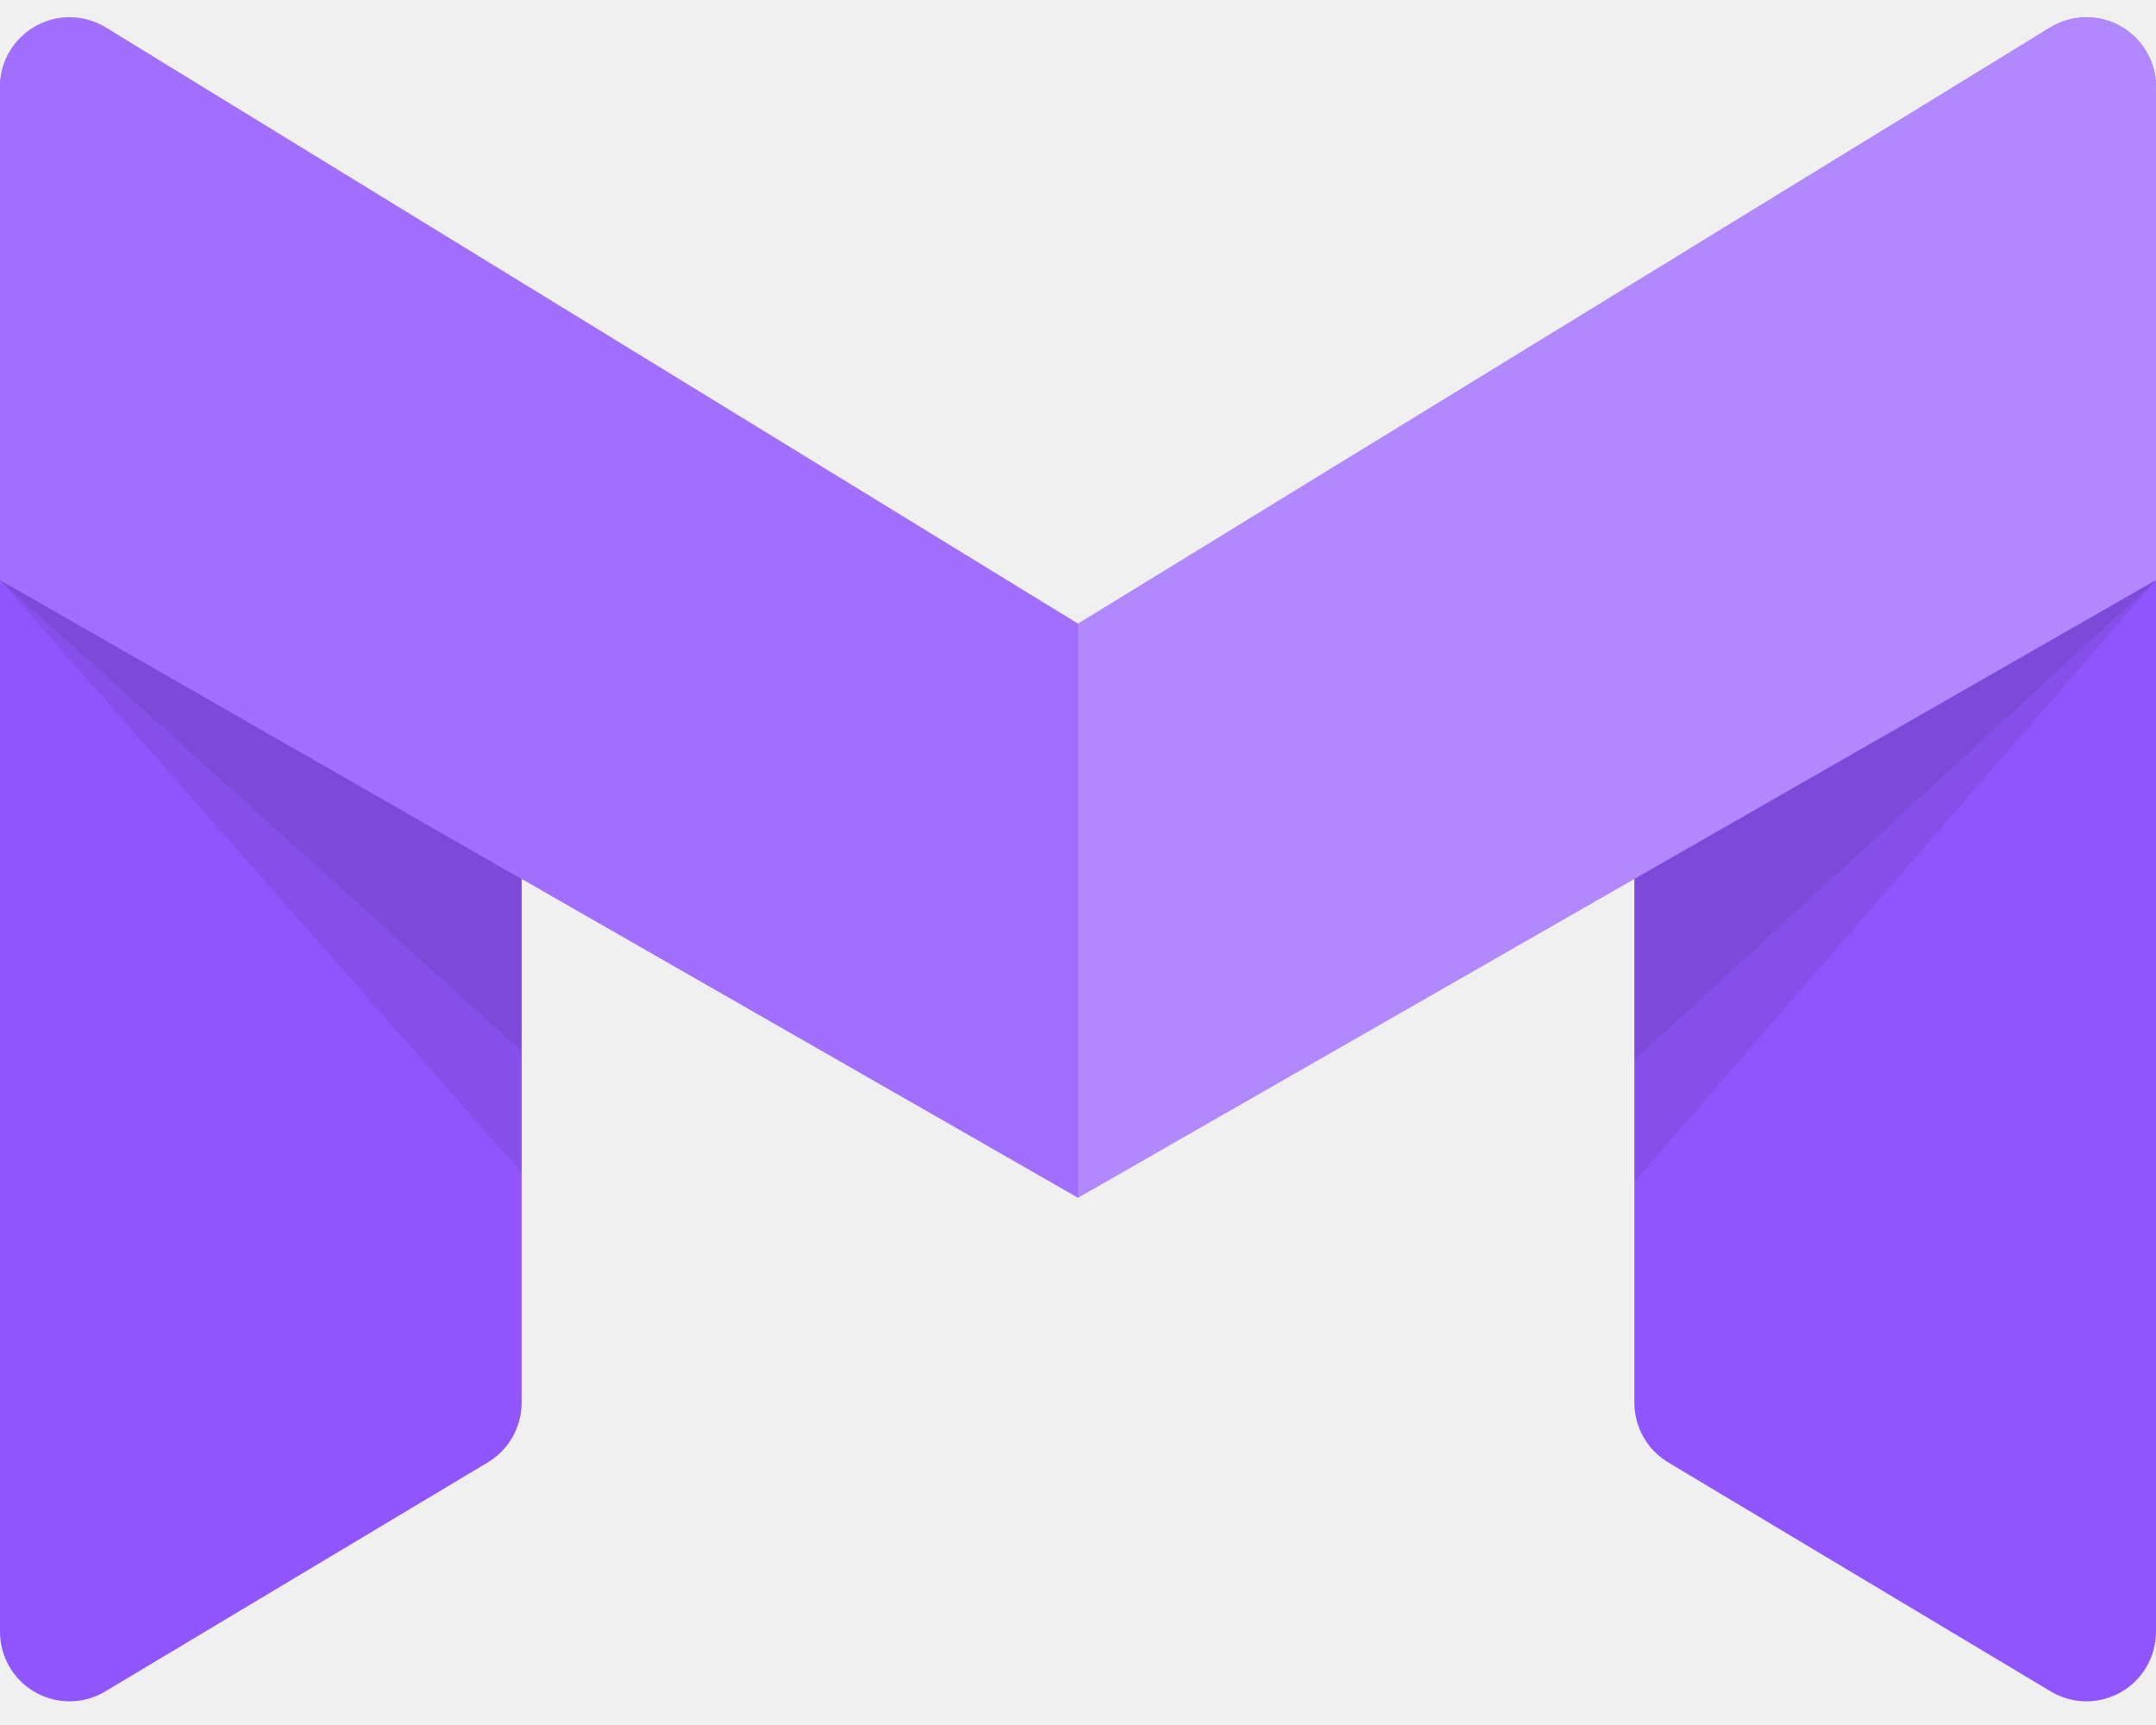
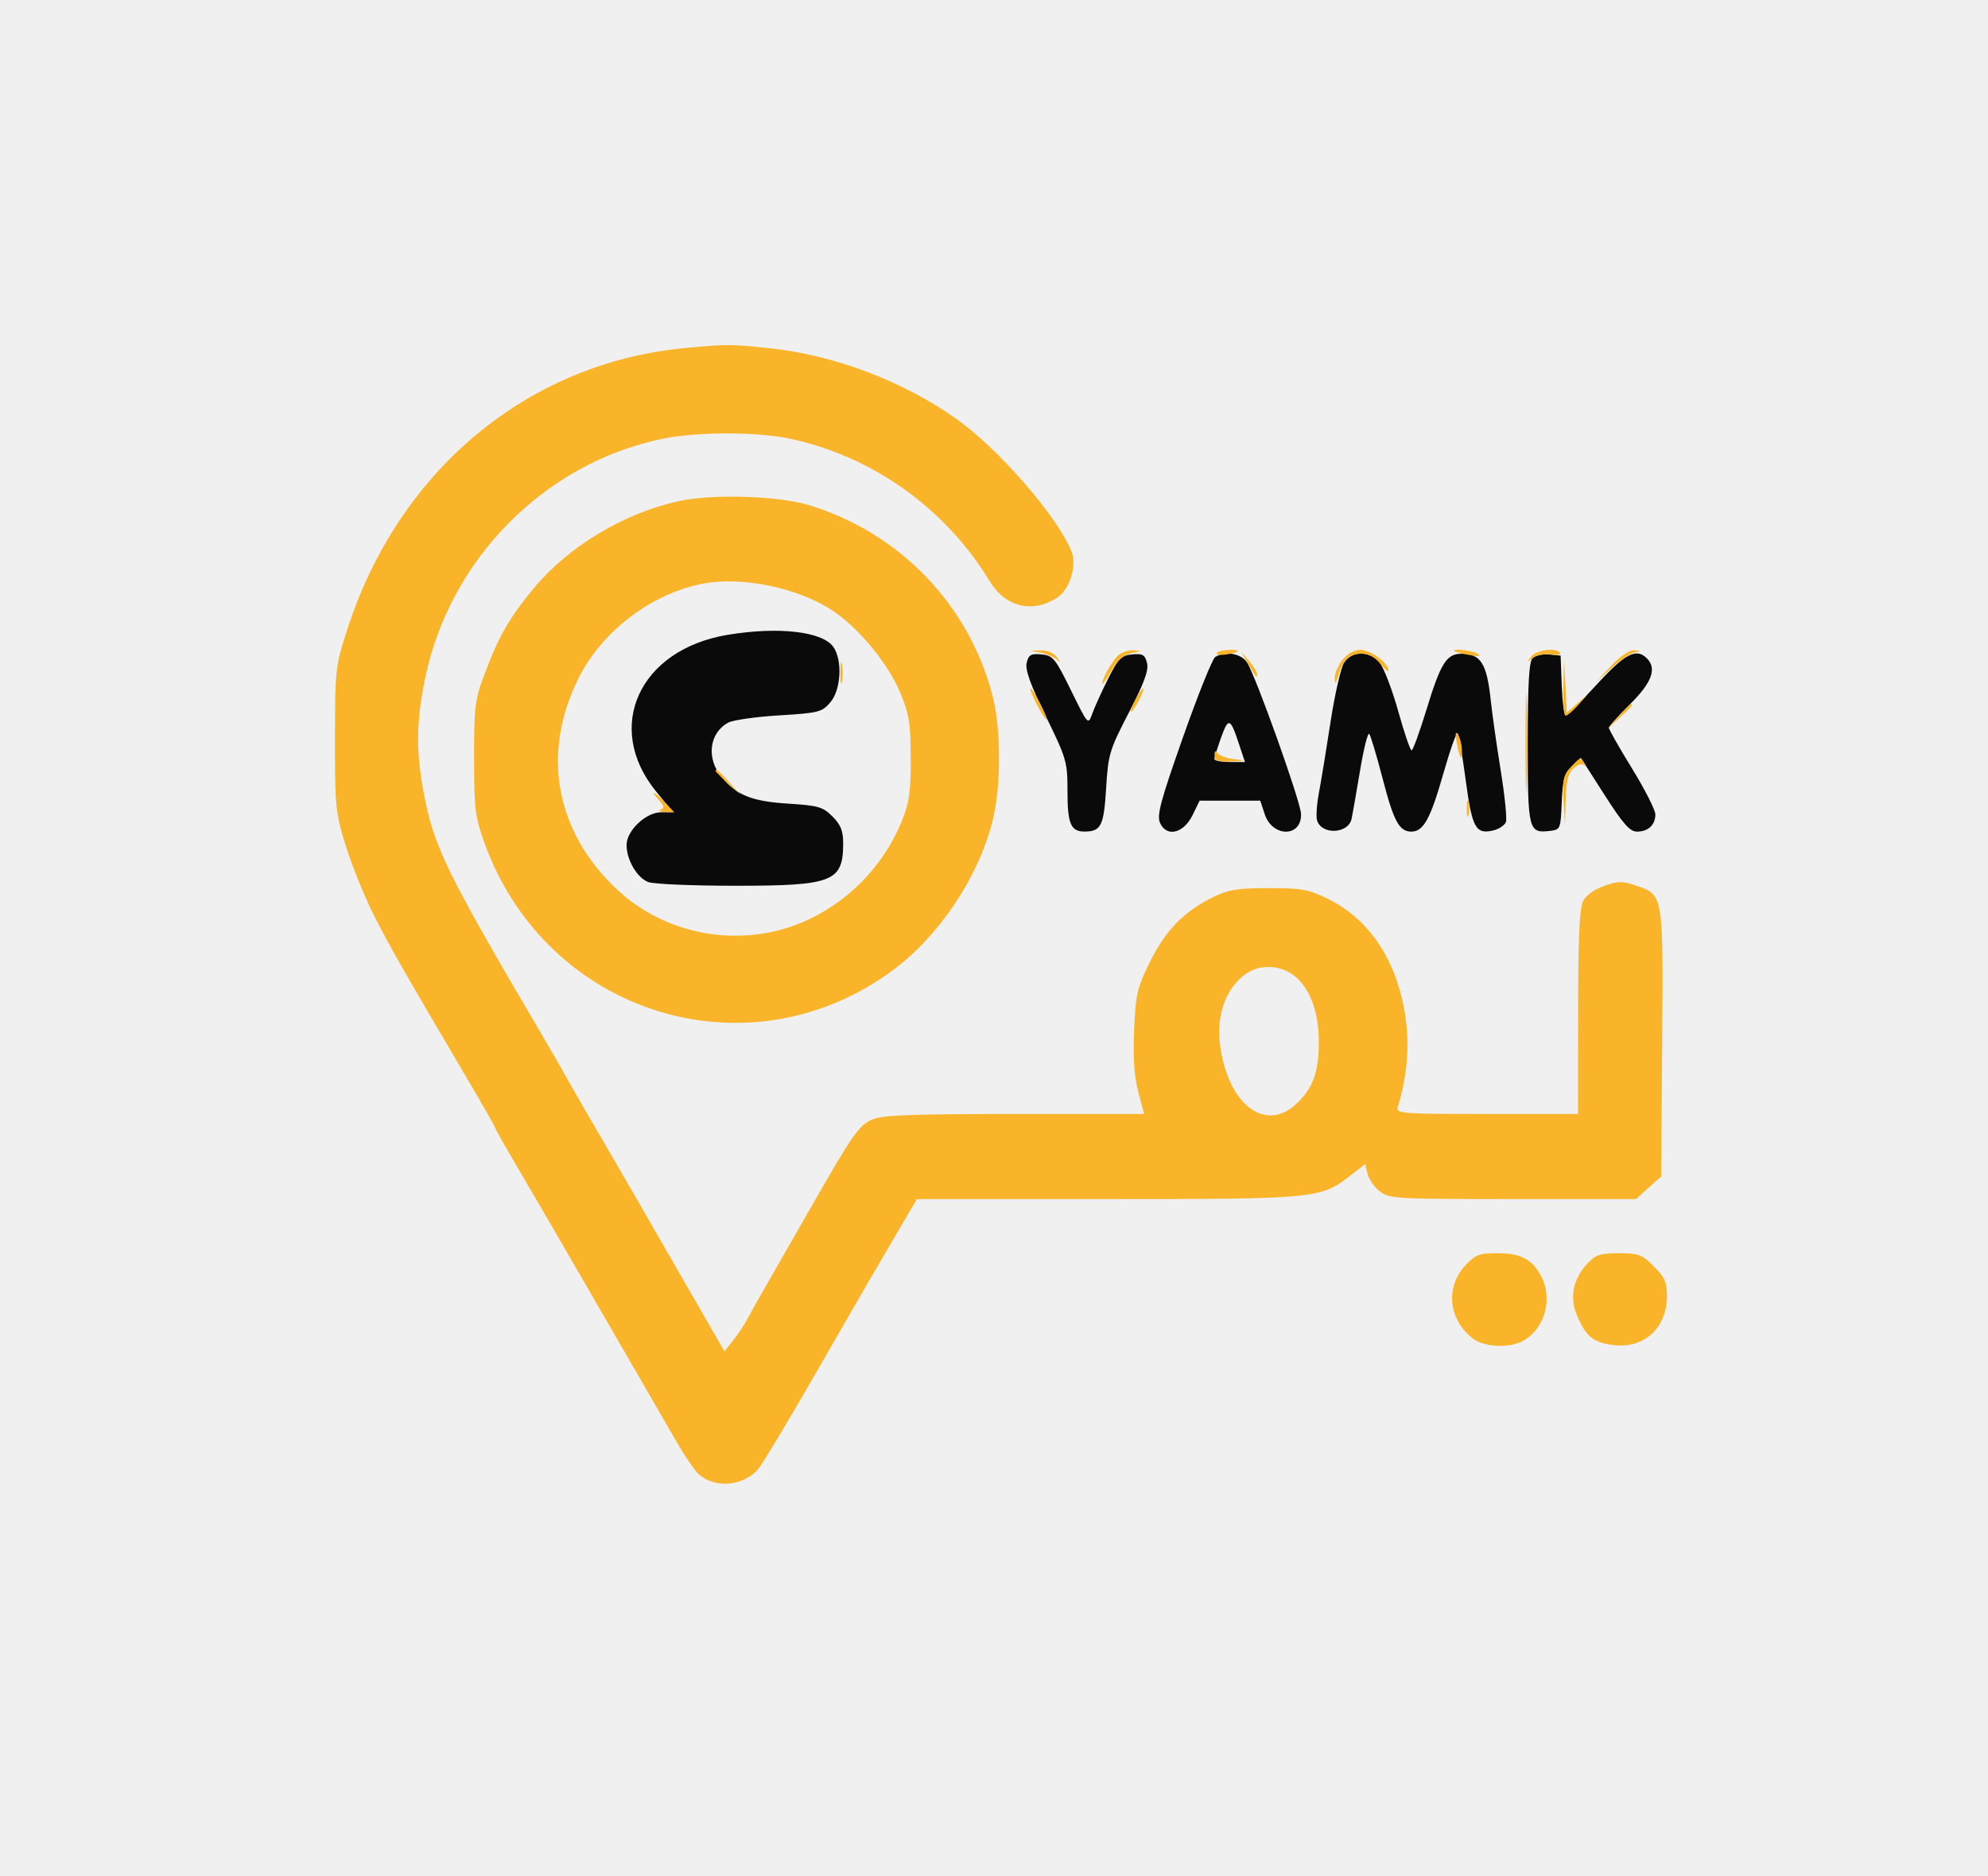
- <svg xmlns="http://www.w3.org/2000/svg" width="1.875em" height="1.5em" viewBox="0 0 250 196" fill="none">
-   <path fill-rule="evenodd" clip-rule="evenodd" d="M12.3 1.255L56.655 28.643C59.035 30.113 60.484 32.711 60.484 35.509V160.63C60.484 163.468 58.994 166.097 56.56 167.553L12.206 194.107C8.384 196.395 3.431 195.15 1.144 191.327C0.395 190.075 0 188.643 0 187.184V8.12C0 3.664 3.611 0.052 8.065 0.052C9.561 0.052 11.027 0.469 12.3 1.255Z" fill="#9155FD" />
-   <path opacity="0.078" fill-rule="evenodd" clip-rule="evenodd" d="M0 65.266L60.484 99.963V133.979L0 65.266Z" fill="black" />
-   <path opacity="0.078" fill-rule="evenodd" clip-rule="evenodd" d="M0 65.266L60.484 99.079V119.859L0 65.266Z" fill="black" />
-   <path fill-rule="evenodd" clip-rule="evenodd" d="M237.71 1.224L193.355 28.521C190.97 29.989 189.516 32.59 189.516 35.393V160.631C189.516 163.469 191.006 166.098 193.44 167.555L237.794 194.108C241.616 196.396 246.569 195.151 248.856 191.328C249.605 190.076 250 188.644 250 187.185V8.096C250 3.64 246.389 0.028 241.935 0.028C240.444 0.028 238.981 0.442 237.71 1.224Z" fill="#9155FD" />
-   <path opacity="0.078" fill-rule="evenodd" clip-rule="evenodd" d="M250 65.266L189.516 99.89V135.006L250 65.266Z" fill="black" />
-   <path opacity="0.078" fill-rule="evenodd" clip-rule="evenodd" d="M250 65.266L189.516 99.05V120.886L250 65.266Z" fill="black" />
-   <path fill-rule="evenodd" clip-rule="evenodd" d="M12.279 1.189L125 70.308V136.87L0 65.246V8.068C0 3.612 3.611 0 8.065 0C9.552 0 11.011 0.412 12.279 1.189Z" fill="#9155FD" />
-   <path fill-rule="evenodd" clip-rule="evenodd" d="M12.279 1.189L125 70.308V136.87L0 65.246V8.068C0 3.612 3.611 0 8.065 0C9.552 0 11.011 0.412 12.279 1.189Z" fill="white" fill-opacity="0.15" />
-   <path fill-rule="evenodd" clip-rule="evenodd" d="M237.721 1.189L125 70.308V136.87L250 65.246V8.068C250 3.612 246.389 0 241.935 0C240.448 0 238.99 0.412 237.721 1.189Z" fill="#9155FD" />
-   <path fill-rule="evenodd" clip-rule="evenodd" d="M237.721 1.189L125 70.308V136.87L250 65.246V8.068C250 3.612 246.389 0 241.935 0C240.448 0 238.99 0.412 237.721 1.189Z" fill="white" fill-opacity="0.3" />
+ <svg xmlns="http://www.w3.org/2000/svg" width="514" height="485" viewBox="0 0 514 485" version="1.1">
+   <path d="M 188.121 164.127 C 165.276 167.922, 156.096 187.990, 169.613 204.585 L 174.023 210 170.935 210 C 167.004 210, 162 214.745, 162 218.473 C 162 222.306, 164.720 226.943, 167.613 228.043 C 168.997 228.569, 179.123 229, 190.115 229 C 215.394 229, 218 227.971, 218 217.989 C 218 214.796, 217.365 213.211, 215.232 211.079 C 212.758 208.604, 211.559 208.254, 203.919 207.778 C 194.458 207.187, 190.571 205.656, 186.619 200.959 C 182.557 196.131, 183.330 189.529, 188.273 186.830 C 189.498 186.161, 195.417 185.316, 201.428 184.951 C 211.670 184.330, 212.501 184.119, 214.678 181.588 C 217.454 178.360, 217.878 170.699, 215.471 167.261 C 212.658 163.247, 201.276 161.942, 188.121 164.127 M 265.454 171.326 C 265.008 173.103, 266.370 176.908, 270.420 185.205 C 275.772 196.171, 276 196.963, 276 204.619 C 276 213.012, 276.858 215.012, 280.450 214.985 C 284.684 214.953, 285.399 213.512, 285.987 203.810 C 286.521 195.013, 286.846 193.933, 291.875 184.211 C 295.856 176.514, 297.038 173.287, 296.564 171.400 C 296.028 169.264, 295.439 168.926, 292.716 169.189 C 289.892 169.462, 289.134 170.231, 286.493 175.500 C 284.839 178.800, 283.002 182.850, 282.412 184.500 C 281.339 187.497, 281.334 187.492, 276.919 178.500 C 272.838 170.188, 272.254 169.476, 269.284 169.189 C 266.583 168.928, 265.970 169.270, 265.454 171.326 M 314.193 169.860 C 313.474 170.316, 309.733 179.630, 305.879 190.558 C 300.020 207.176, 299.049 210.812, 299.945 212.779 C 301.652 216.524, 306.028 215.465, 308.332 210.750 L 310.165 207 318.005 207 L 325.845 207 327 210.500 C 329.011 216.593, 336.634 216.492, 336.381 210.376 C 336.248 207.154, 324.678 174.752, 322.411 171.250 C 320.914 168.939, 316.754 168.235, 314.193 169.860 M 347.529 171.315 C 346.695 172.589, 345.119 179.451, 344.028 186.565 C 342.938 193.679, 341.581 201.945, 341.014 204.934 C 340.446 207.923, 340.234 211.162, 340.542 212.133 C 341.748 215.932, 348.630 215.585, 349.459 211.683 C 349.714 210.483, 350.696 204.878, 351.640 199.228 C 352.584 193.578, 353.654 189.303, 354.018 189.728 C 354.381 190.153, 355.944 195.373, 357.490 201.329 C 360.360 212.384, 361.781 215, 364.916 215 C 368.016 215, 369.825 211.738, 373.116 200.216 C 374.879 194.041, 376.568 189.235, 376.869 189.536 C 377.170 189.837, 378.110 195.304, 378.958 201.685 C 380.616 214.158, 381.554 215.831, 386.235 214.656 C 387.634 214.305, 389.037 213.346, 389.351 212.527 C 389.666 211.707, 389.068 205.740, 388.022 199.268 C 386.976 192.796, 385.809 184.575, 385.428 181 C 384.423 171.547, 382.852 169.045, 377.905 169.015 C 374.033 168.992, 372.497 171.416, 368.883 183.250 C 367.077 189.162, 365.317 194, 364.971 194 C 364.625 194, 363.081 189.486, 361.541 183.969 C 360 178.452, 357.865 172.827, 356.797 171.469 C 354.230 168.206, 349.616 168.130, 347.529 171.315 M 396.245 170.155 C 395.332 171.068, 395 176.912, 395 192.078 C 395 214.660, 395.198 215.452, 400.690 214.822 C 403.445 214.506, 403.506 214.360, 403.791 207.386 C 404.033 201.461, 404.469 199.908, 406.399 198.095 L 408.716 195.919 414.820 205.459 C 419.678 213.052, 421.402 215, 423.262 215 C 426.146 215, 428 213.258, 427.999 210.550 C 427.998 209.423, 425.298 204.109, 421.999 198.741 C 418.699 193.374, 416 188.633, 416 188.207 C 416 187.781, 418.475 184.987, 421.500 182 C 427.109 176.461, 428.432 172.832, 425.800 170.200 C 423.053 167.453, 420.163 168.967, 412.816 176.999 C 408.792 181.399, 405.181 184.999, 404.792 184.999 C 404.403 185, 403.953 181.512, 403.792 177.250 L 403.500 169.500 400.495 169.205 C 398.842 169.043, 396.930 169.470, 396.245 170.155 M 315.693 190.748 C 314.757 193.362, 313.992 195.838, 313.995 196.250 C 313.998 196.662, 315.773 197, 317.939 197 L 321.879 197 320.306 192.250 C 318.087 185.545, 317.613 185.391, 315.693 190.748" stroke="none" fill="#0a0a0a" fill-rule="evenodd" />
+   <path d="M 176.877 90.010 C 136.329 93.892, 103.026 121.692, 89.791 162.706 C 86.715 172.235, 86.629 173, 86.606 191 C 86.584 208.391, 86.748 210.039, 89.341 218.500 C 90.859 223.450, 94.070 231.430, 96.477 236.232 C 100.516 244.291, 103.946 250.302, 121.631 280.307 C 125.134 286.250, 128 291.307, 128 291.544 C 128 291.781, 130.854 296.818, 134.341 302.738 C 137.829 308.657, 145.096 321.150, 150.491 330.500 C 155.885 339.850, 162.652 351.550, 165.528 356.500 C 168.404 361.450, 172.568 368.653, 174.780 372.506 C 176.993 376.359, 179.635 380.247, 180.652 381.145 C 184.925 384.919, 192.286 384.248, 196.085 379.736 C 197.121 378.506, 203.488 367.917, 210.234 356.205 C 225.733 329.298, 225.184 330.246, 231.637 319.250 L 237.065 310 286.355 310 C 340.534 310, 341.463 309.909, 349.224 303.853 L 352.949 300.947 353.587 303.489 C 353.938 304.888, 355.360 306.925, 356.747 308.016 C 359.143 309.900, 360.869 310, 391.119 310 L 422.968 310 426.234 307.083 L 429.500 304.166 429.756 269.833 C 430.043 231.185, 430.080 231.414, 423.226 229.031 C 419.509 227.739, 418.491 227.739, 414.774 229.031 C 412.197 229.927, 410.057 231.475, 409.289 233 C 408.373 234.818, 408.025 242.658, 408.015 261.750 L 408 288 384.433 288 C 362.452 288, 360.901 287.882, 361.395 286.250 C 364.325 276.581, 364.679 267.507, 362.489 258.219 C 359.622 246.056, 352.944 237.077, 343.231 232.325 C 338.363 229.943, 336.496 229.609, 328.060 229.609 C 320.192 229.609, 317.612 230.009, 313.894 231.809 C 306.272 235.499, 301.370 240.472, 297.363 248.581 C 293.999 255.387, 293.630 256.966, 293.226 266.277 C 292.915 273.463, 293.233 278.208, 294.296 282.250 L 295.810 288 262.373 288 C 236.077 288, 228.225 288.297, 225.606 289.391 C 222.133 290.842, 220.484 293.194, 209.753 312 C 206.772 317.225, 202.120 325.336, 199.416 330.025 C 196.712 334.714, 193.901 339.702, 193.170 341.109 C 192.438 342.517, 190.818 344.950, 189.569 346.516 L 187.298 349.364 184.753 344.932 C 171.564 321.963, 158.837 299.918, 154.483 292.500 C 151.578 287.550, 148.211 281.700, 147 279.500 C 145.789 277.300, 142.417 271.450, 139.507 266.500 C 115.408 225.512, 112.183 218.898, 109.581 205.140 C 107.517 194.224, 107.602 186.555, 109.912 175.364 C 116.257 144.616, 140.696 119.875, 171.021 113.496 C 179.892 111.629, 195.439 111.567, 204 113.364 C 225.477 117.870, 244.360 131.300, 255.898 150.274 C 259.983 156.993, 266.994 158.671, 273.410 154.467 C 276.521 152.428, 278.445 146.301, 277.092 142.741 C 273.769 134.001, 258.503 116.320, 247.494 108.460 C 233.656 98.581, 215.819 91.804, 199 90.034 C 188.624 88.943, 188.028 88.942, 176.877 90.010 M 175.500 129.559 C 161.306 132.673, 147.043 141.229, 138.066 152.016 C 131.815 159.528, 128.947 164.498, 125.381 174 C 122.766 180.966, 122.566 182.532, 122.575 196 C 122.582 209.135, 122.832 211.190, 125.221 217.835 C 141.181 262.215, 193.451 278.537, 230.869 250.823 C 242.757 242.018, 252.858 226.953, 256.563 212.500 C 258.854 203.564, 258.894 188.768, 256.652 180 C 250.609 156.372, 232.553 137.633, 209 130.549 C 201.071 128.164, 184.143 127.664, 175.500 129.559 M 181.108 151.019 C 168.051 153.770, 155.631 163.318, 149.648 175.204 C 139.847 194.672, 143.555 215.051, 159.627 230.046 C 172.184 241.762, 191.026 245.177, 207 238.632 C 218.765 233.813, 228.389 224.110, 233.181 212.240 C 235.103 207.479, 235.493 204.709, 235.466 196 C 235.439 186.832, 235.084 184.662, 232.669 178.896 C 229.631 171.640, 222.248 162.629, 215.654 158.129 C 206.531 151.904, 191.545 148.819, 181.108 151.019 M 269 168.732 C 270.375 168.985, 272.175 169.711, 273 170.346 C 274.305 171.350, 274.322 171.273, 273.128 169.750 C 272.371 168.785, 270.576 168.061, 269.128 168.136 L 266.500 168.272 269 168.732 M 288.783 169.750 C 287.015 171.777, 284.993 175.500, 285.016 176.684 C 285.025 177.133, 286.051 175.702, 287.296 173.505 C 288.886 170.697, 290.441 169.320, 292.529 168.873 C 295.372 168.264, 295.389 168.232, 292.905 168.118 C 291.478 168.053, 289.623 168.787, 288.783 169.750 M 314.612 168.819 C 314.333 169.270, 315.432 169.443, 317.053 169.206 C 318.674 168.968, 320 168.599, 320 168.387 C 320 167.625, 315.107 168.017, 314.612 168.819 M 347.073 170.635 C 345.933 172.084, 345.039 174.222, 345.086 175.385 C 345.155 177.072, 345.343 176.931, 346.017 174.686 C 347.259 170.549, 348.902 169, 352.050 169 C 353.889 169, 355.568 169.907, 356.927 171.635 C 358.067 173.084, 359 173.837, 359 173.309 C 359 171.426, 354.327 168, 351.758 168 C 350.126 168, 348.367 168.989, 347.073 170.635 M 376.083 168.356 C 376.313 168.552, 378.075 169.002, 380 169.355 C 382.462 169.807, 383.055 169.706, 382 169.014 C 380.644 168.125, 375.092 167.508, 376.083 168.356 M 395.872 169.750 C 394.630 171.334, 394.665 171.371, 396.241 170.135 C 397.198 169.384, 399.312 168.966, 400.938 169.204 C 402.564 169.443, 403.667 169.270, 403.388 168.819 C 402.466 167.327, 397.268 167.970, 395.872 169.750 M 416.453 172.250 L 412.500 176.500 416.500 172.844 C 418.700 170.833, 421.400 168.972, 422.500 168.710 C 424.461 168.241, 424.460 168.230, 422.453 168.116 C 421.234 168.047, 418.808 169.718, 416.453 172.250 M 322.638 171.500 C 324.950 175.448, 325 175.507, 325 174.277 C 325 173.697, 324.073 172.159, 322.941 170.861 L 320.881 168.500 322.638 171.500 M 217.272 174 C 217.272 176.475, 217.467 177.488, 217.706 176.250 C 217.944 175.012, 217.944 172.988, 217.706 171.750 C 217.467 170.512, 217.272 171.525, 217.272 174 M 404.196 177.750 C 404.088 181.738, 404.372 185, 404.826 185 C 405.280 185, 406.742 183.762, 408.076 182.250 L 410.500 179.500 407.799 181.879 L 405.097 184.257 404.744 177.379 L 404.392 170.500 404.196 177.750 M 394.422 192 C 394.422 203.275, 394.568 207.887, 394.746 202.250 C 394.924 196.613, 394.924 187.387, 394.746 181.750 C 394.568 176.113, 394.422 180.725, 394.422 192 M 268 182 C 269.122 184.200, 270.266 186, 270.541 186 C 270.816 186, 270.122 184.200, 269 182 C 267.878 179.800, 266.734 178, 266.459 178 C 266.184 178, 266.878 179.800, 268 182 M 293.500 181 C 292.647 182.650, 292.174 184, 292.449 184 C 292.724 184, 293.647 182.650, 294.500 181 C 295.353 179.350, 295.826 178, 295.551 178 C 295.276 178, 294.353 179.350, 293.500 181 M 418.437 185.250 L 415.500 188.500 418.750 185.563 C 421.779 182.825, 422.460 182, 421.687 182 C 421.515 182, 420.052 183.463, 418.437 185.250 M 376.645 192 C 377.436 196.313, 378.005 197.126, 377.985 193.917 C 377.976 192.588, 377.527 190.825, 376.986 190 C 376.294 188.945, 376.193 189.538, 376.645 192 M 314.015 195.250 C 314.003 196.669, 314.803 196.970, 318.250 196.840 C 322.300 196.687, 322.336 196.660, 319.009 196.259 C 317.089 196.027, 315.183 195.311, 314.774 194.669 C 314.286 193.902, 314.025 194.102, 314.015 195.250 M 406.123 198.369 C 404.203 200.413, 403.947 201.612, 404.256 207.119 L 404.615 213.500 404.807 206.905 C 404.952 201.954, 405.457 199.897, 406.831 198.653 C 407.838 197.741, 409.035 197.334, 409.491 197.748 C 409.948 198.162, 409.997 197.938, 409.601 197.250 C 408.666 195.625, 408.716 195.609, 406.123 198.369 M 185 199.313 C 185 199.485, 186.463 200.948, 188.250 202.563 L 191.500 205.500 188.563 202.250 C 185.825 199.221, 185 198.540, 185 199.313 M 170.406 206.896 C 171.740 208.370, 171.830 208.910, 170.811 209.317 C 170.090 209.606, 170.591 209.878, 171.924 209.921 L 174.349 210 172 207.500 C 169.282 204.607, 167.840 204.061, 170.406 206.896 M 379.232 209 C 379.232 210.925, 379.438 211.713, 379.689 210.750 C 379.941 209.787, 379.941 208.213, 379.689 207.250 C 379.438 206.287, 379.232 207.075, 379.232 209 M 321.149 252.528 C 316.743 256.236, 314.572 262.701, 315.392 269.675 C 317.233 285.343, 327.004 293.066, 335.218 285.346 C 339.487 281.334, 341.003 277.104, 340.978 269.282 C 340.940 257.642, 335.774 250, 327.942 250 C 325.348 250, 323.206 250.798, 321.149 252.528 M 378.933 327.072 C 373.645 332.733, 374.448 341.061, 380.762 346.027 C 383.662 348.309, 390.252 348.622, 393.810 346.647 C 399.366 343.564, 401.537 335.873, 398.506 330.011 C 396.223 325.597, 393.214 324, 387.179 324 C 382.467 324, 381.448 324.379, 378.933 327.072 M 410.462 326.636 C 406.609 330.793, 405.712 335.563, 407.869 340.427 C 410.170 345.616, 411.954 347.050, 416.942 347.719 C 425.010 348.801, 431 343.395, 431 335.032 C 431 331.552, 430.395 330.195, 427.600 327.400 C 424.536 324.336, 423.642 324, 418.552 324 C 413.735 324, 412.545 324.388, 410.462 326.636" stroke="none" fill="#fab429" fill-rule="evenodd" />
</svg>
